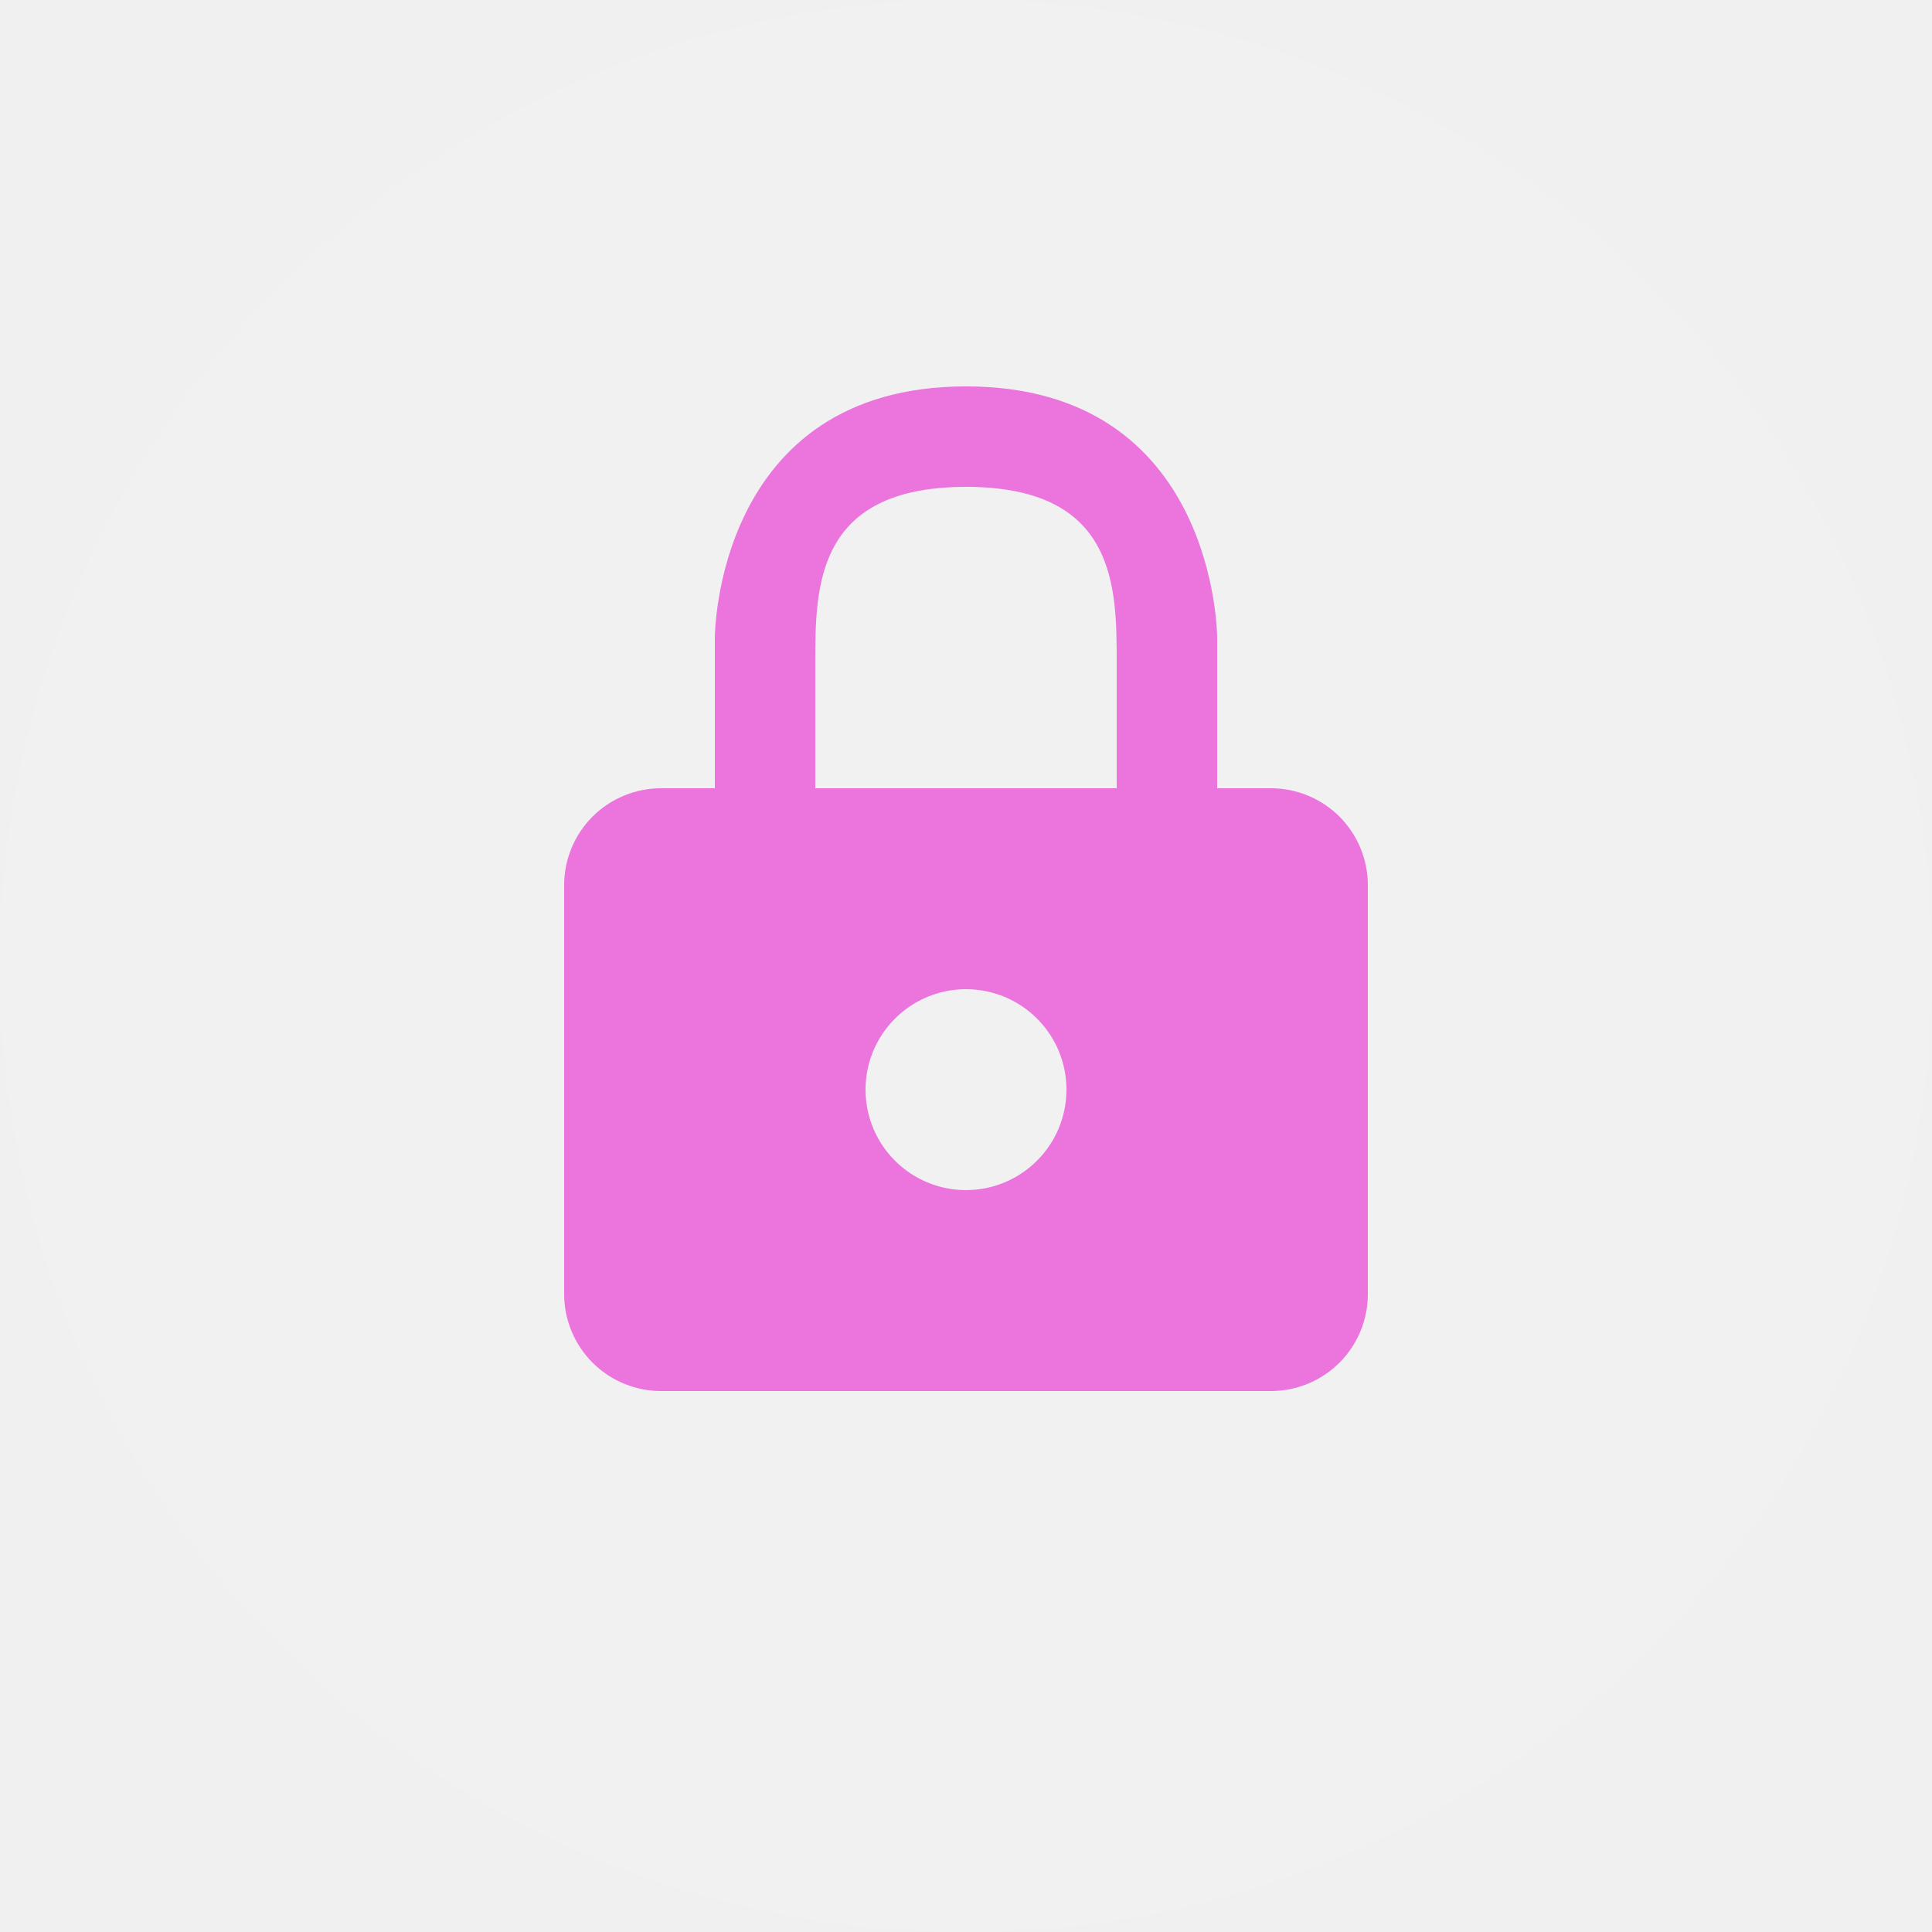
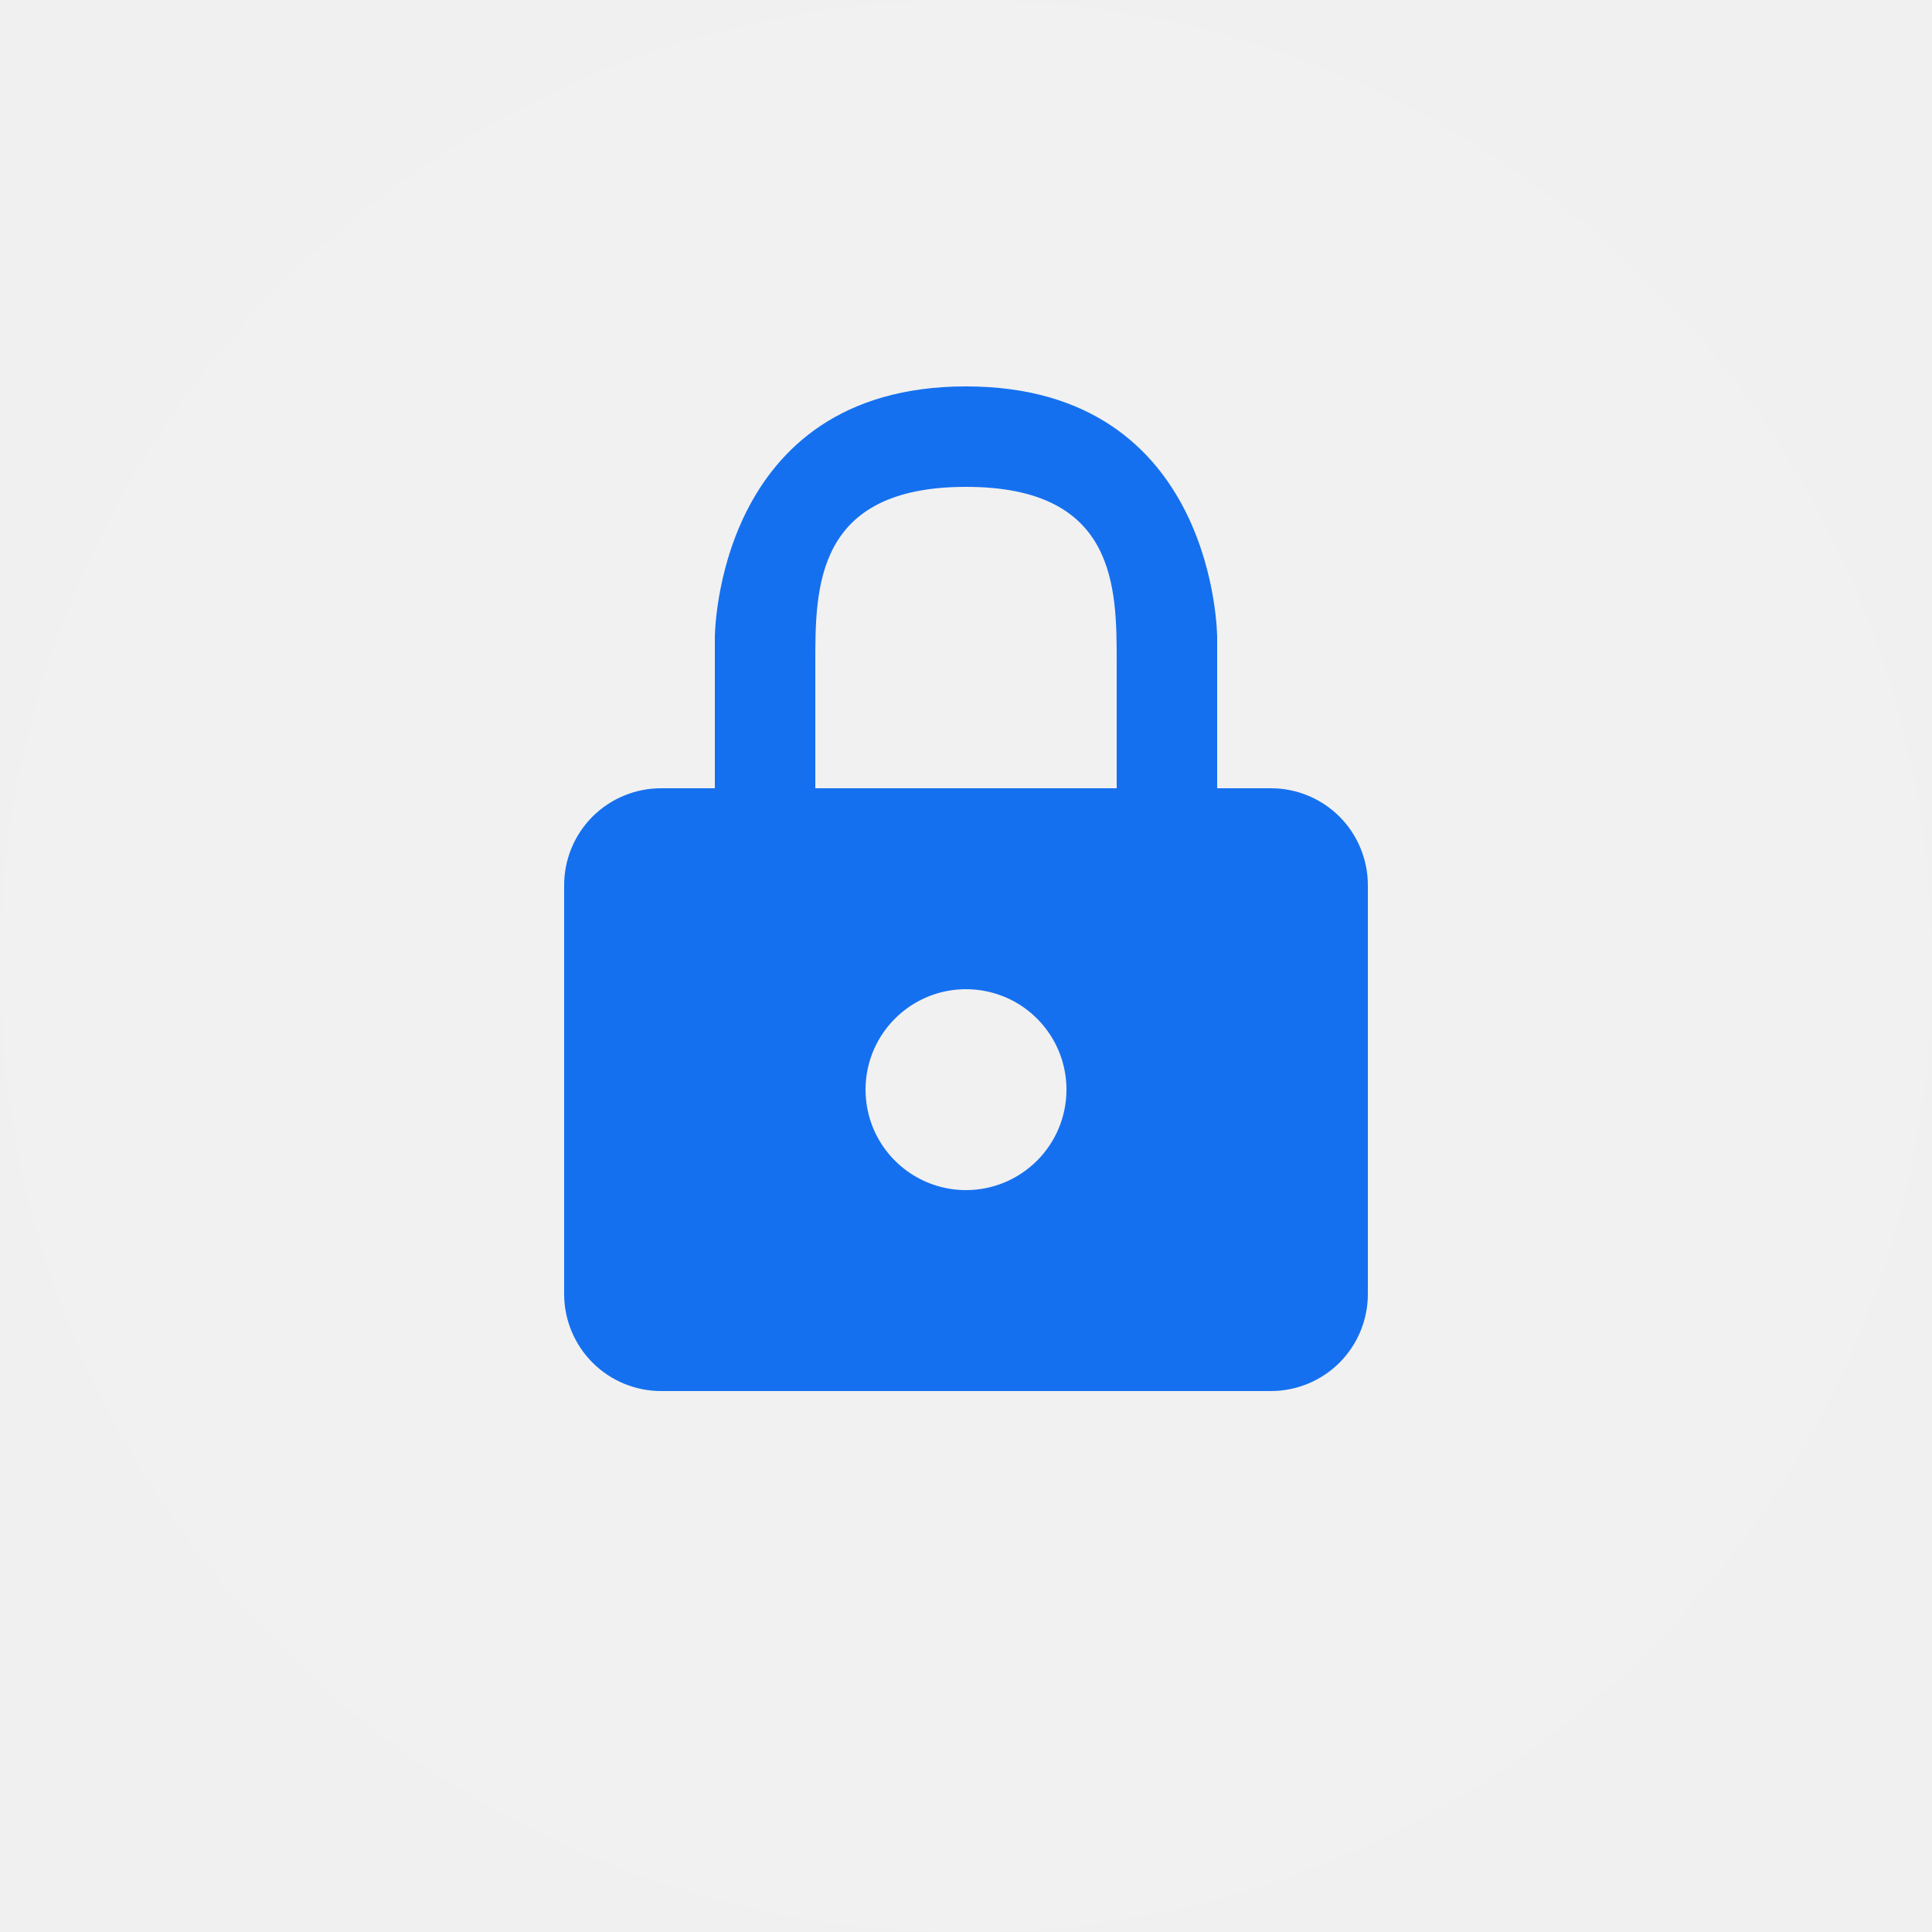
<svg xmlns="http://www.w3.org/2000/svg" width="25" height="25" viewBox="0 0 25 25" fill="none">
  <rect width="25" height="25" rx="12.5" fill="white" fill-opacity="0.1" />
-   <path d="M16.445 10.2H15.75V8.25C15.75 8.25 15.75 5 12.5 5C9.25 5 9.25 8.25 9.25 8.25V10.2H8.555C8.222 10.2 7.903 10.332 7.667 10.567C7.432 10.803 7.3 11.122 7.3 11.454V16.752C7.302 17.084 7.435 17.401 7.67 17.635C7.905 17.869 8.223 18 8.555 18H16.445C16.778 18 17.097 17.868 17.333 17.633C17.568 17.397 17.7 17.078 17.7 16.745V11.454C17.7 11.122 17.568 10.803 17.333 10.567C17.097 10.332 16.778 10.2 16.445 10.2ZM10.55 8.575C10.55 7.6 10.55 6.3 12.5 6.3C14.45 6.3 14.45 7.6 14.45 8.575V10.2H10.55V8.575ZM12.5 15.4C12.243 15.4 11.992 15.324 11.778 15.181C11.564 15.038 11.397 14.835 11.299 14.598C11.201 14.36 11.175 14.099 11.225 13.846C11.275 13.594 11.399 13.363 11.581 13.181C11.763 12.999 11.994 12.875 12.246 12.825C12.499 12.775 12.76 12.801 12.998 12.899C13.235 12.997 13.438 13.164 13.581 13.378C13.724 13.591 13.8 13.843 13.8 14.1C13.8 14.445 13.663 14.775 13.419 15.019C13.175 15.263 12.845 15.4 12.5 15.4Z" fill="#EB74DD" />
+   <path d="M16.445 10.2H15.75V8.25C15.75 8.25 15.75 5 12.5 5C9.25 5 9.25 8.25 9.25 8.25V10.2H8.555C8.222 10.2 7.903 10.332 7.667 10.567C7.432 10.803 7.3 11.122 7.3 11.454V16.752C7.302 17.084 7.435 17.401 7.67 17.635C7.905 17.869 8.223 18 8.555 18H16.445C16.778 18 17.097 17.868 17.333 17.633C17.568 17.397 17.7 17.078 17.7 16.745V11.454C17.7 11.122 17.568 10.803 17.333 10.567C17.097 10.332 16.778 10.2 16.445 10.2ZM10.55 8.575C10.55 7.6 10.55 6.3 12.5 6.3C14.45 6.3 14.45 7.6 14.45 8.575V10.2H10.55V8.575ZM12.5 15.4C12.243 15.4 11.992 15.324 11.778 15.181C11.564 15.038 11.397 14.835 11.299 14.598C11.201 14.36 11.175 14.099 11.225 13.846C11.275 13.594 11.399 13.363 11.581 13.181C11.763 12.999 11.994 12.875 12.246 12.825C12.499 12.775 12.76 12.801 12.998 12.899C13.235 12.997 13.438 13.164 13.581 13.378C13.724 13.591 13.8 13.843 13.8 14.1C13.8 14.445 13.663 14.775 13.419 15.019C13.175 15.263 12.845 15.4 12.5 15.4Z" fill="#1570EF" />
</svg>
